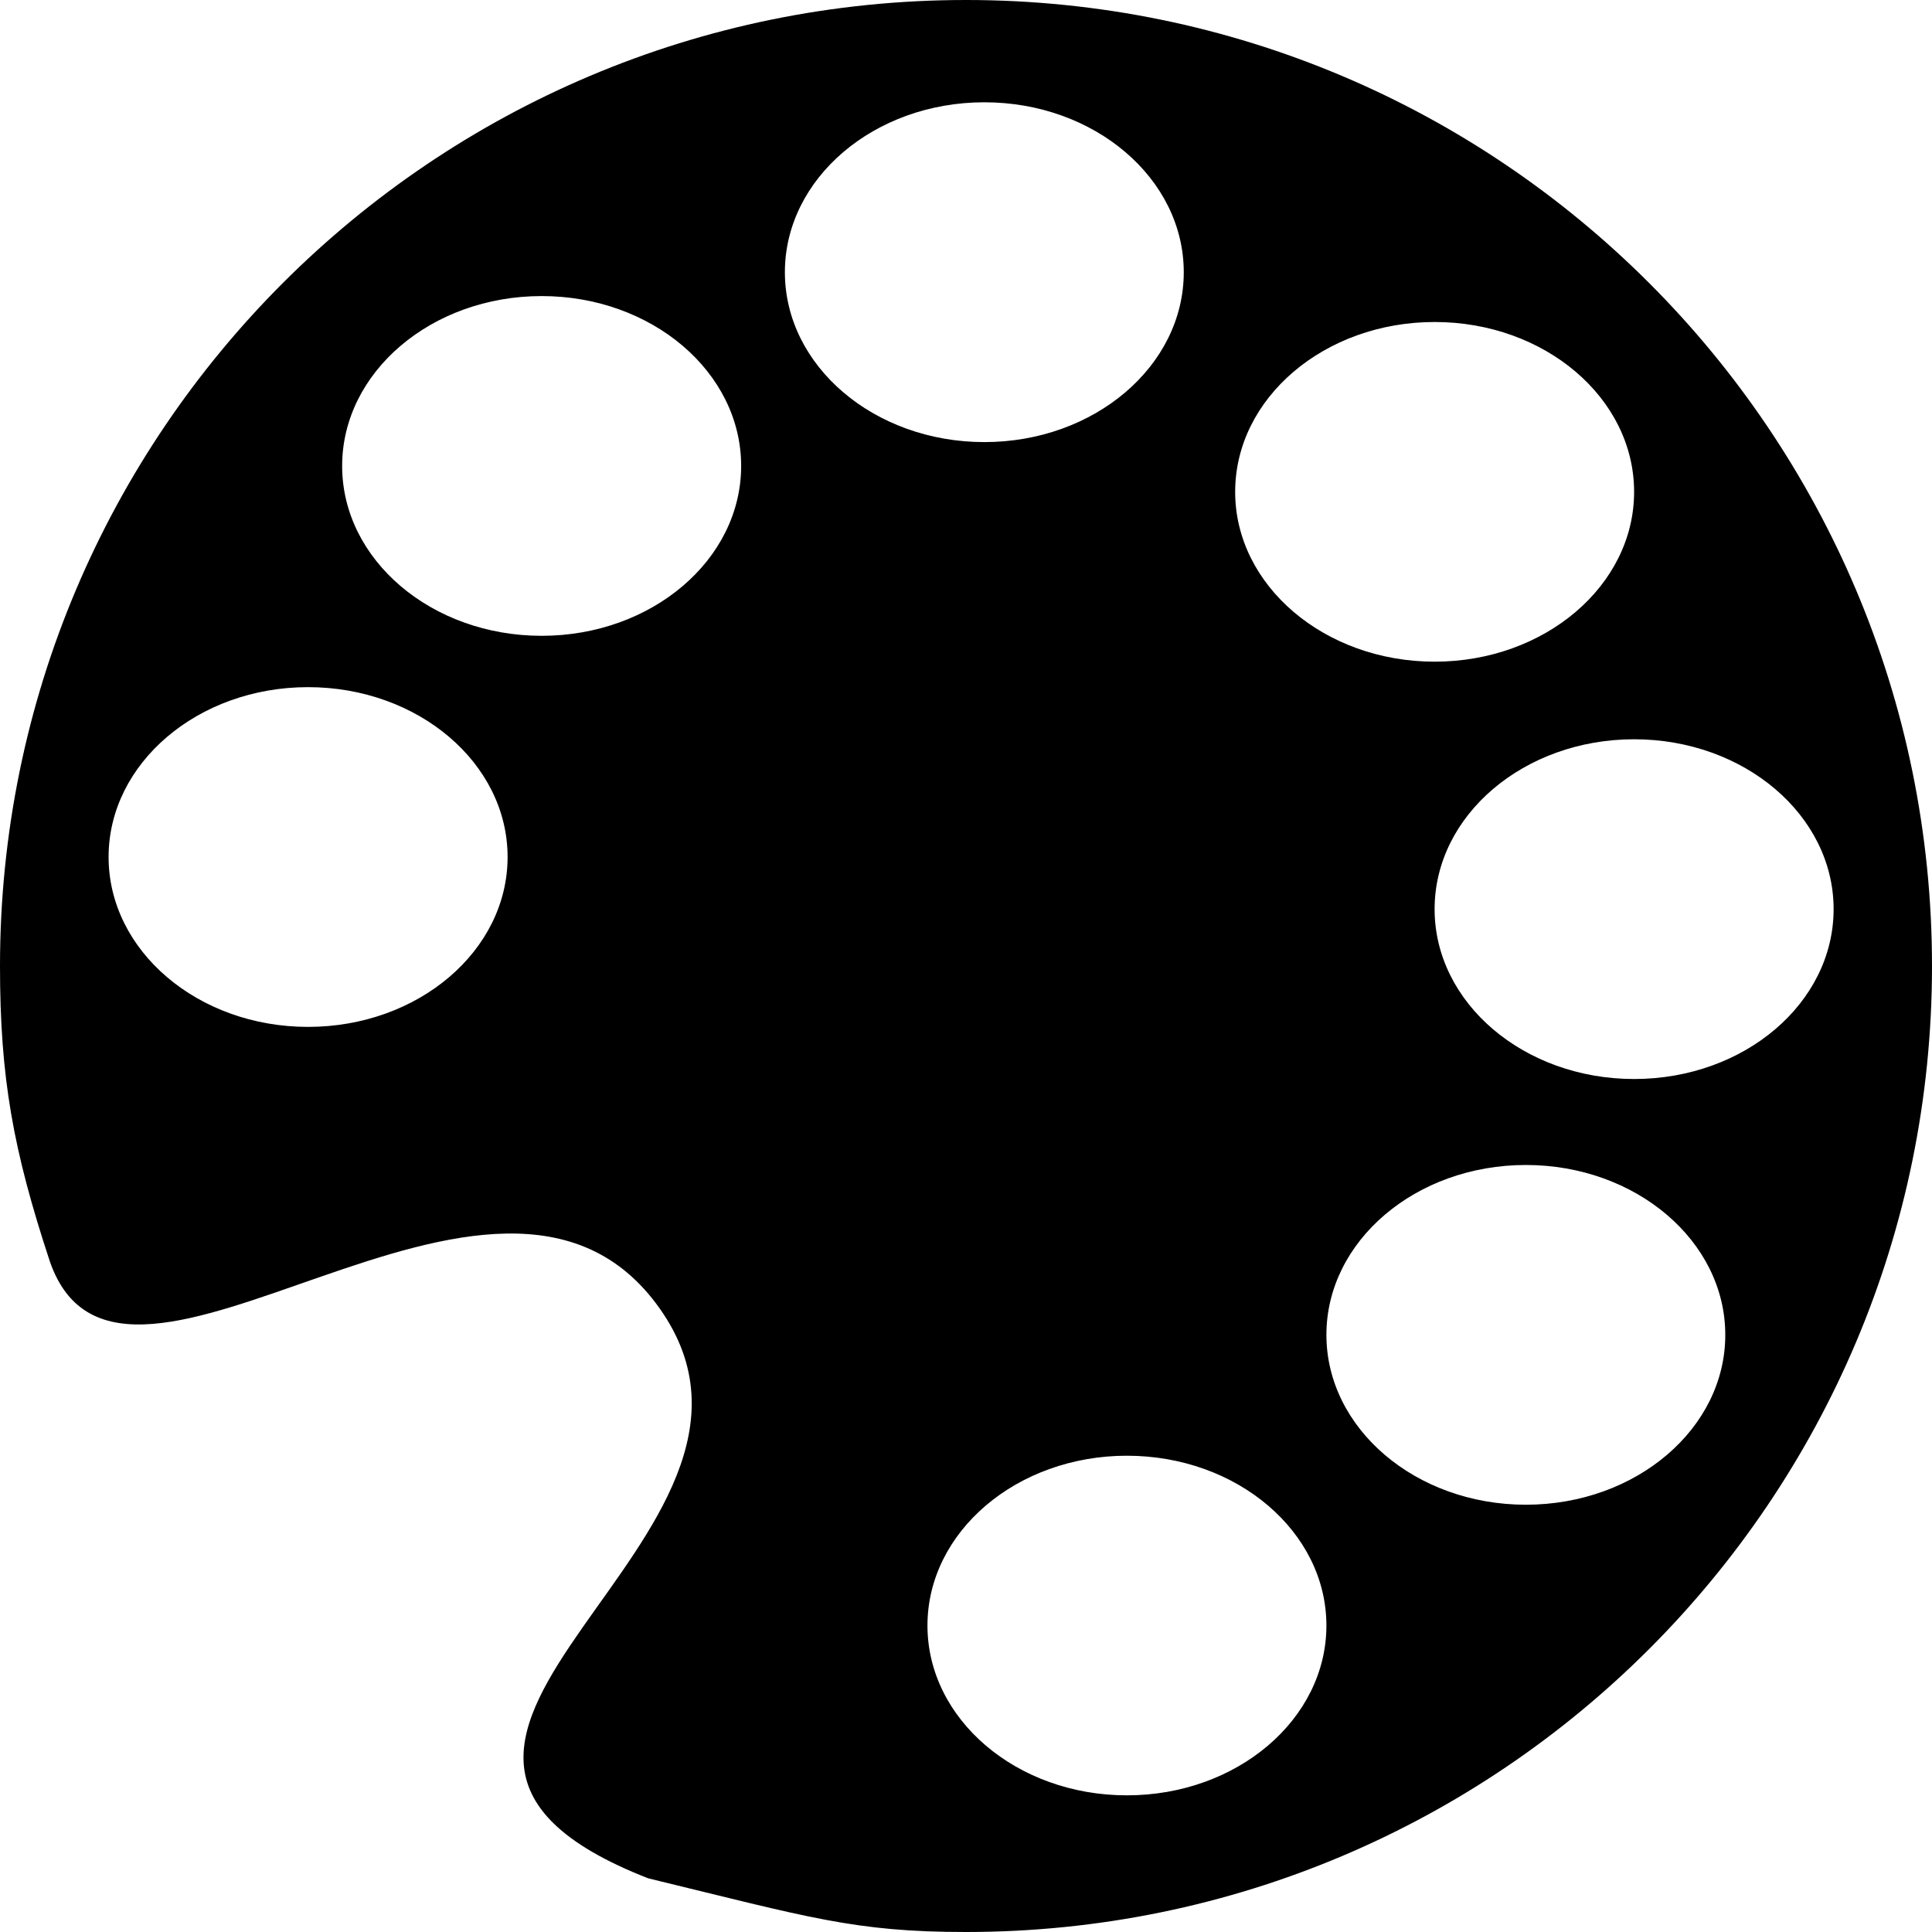
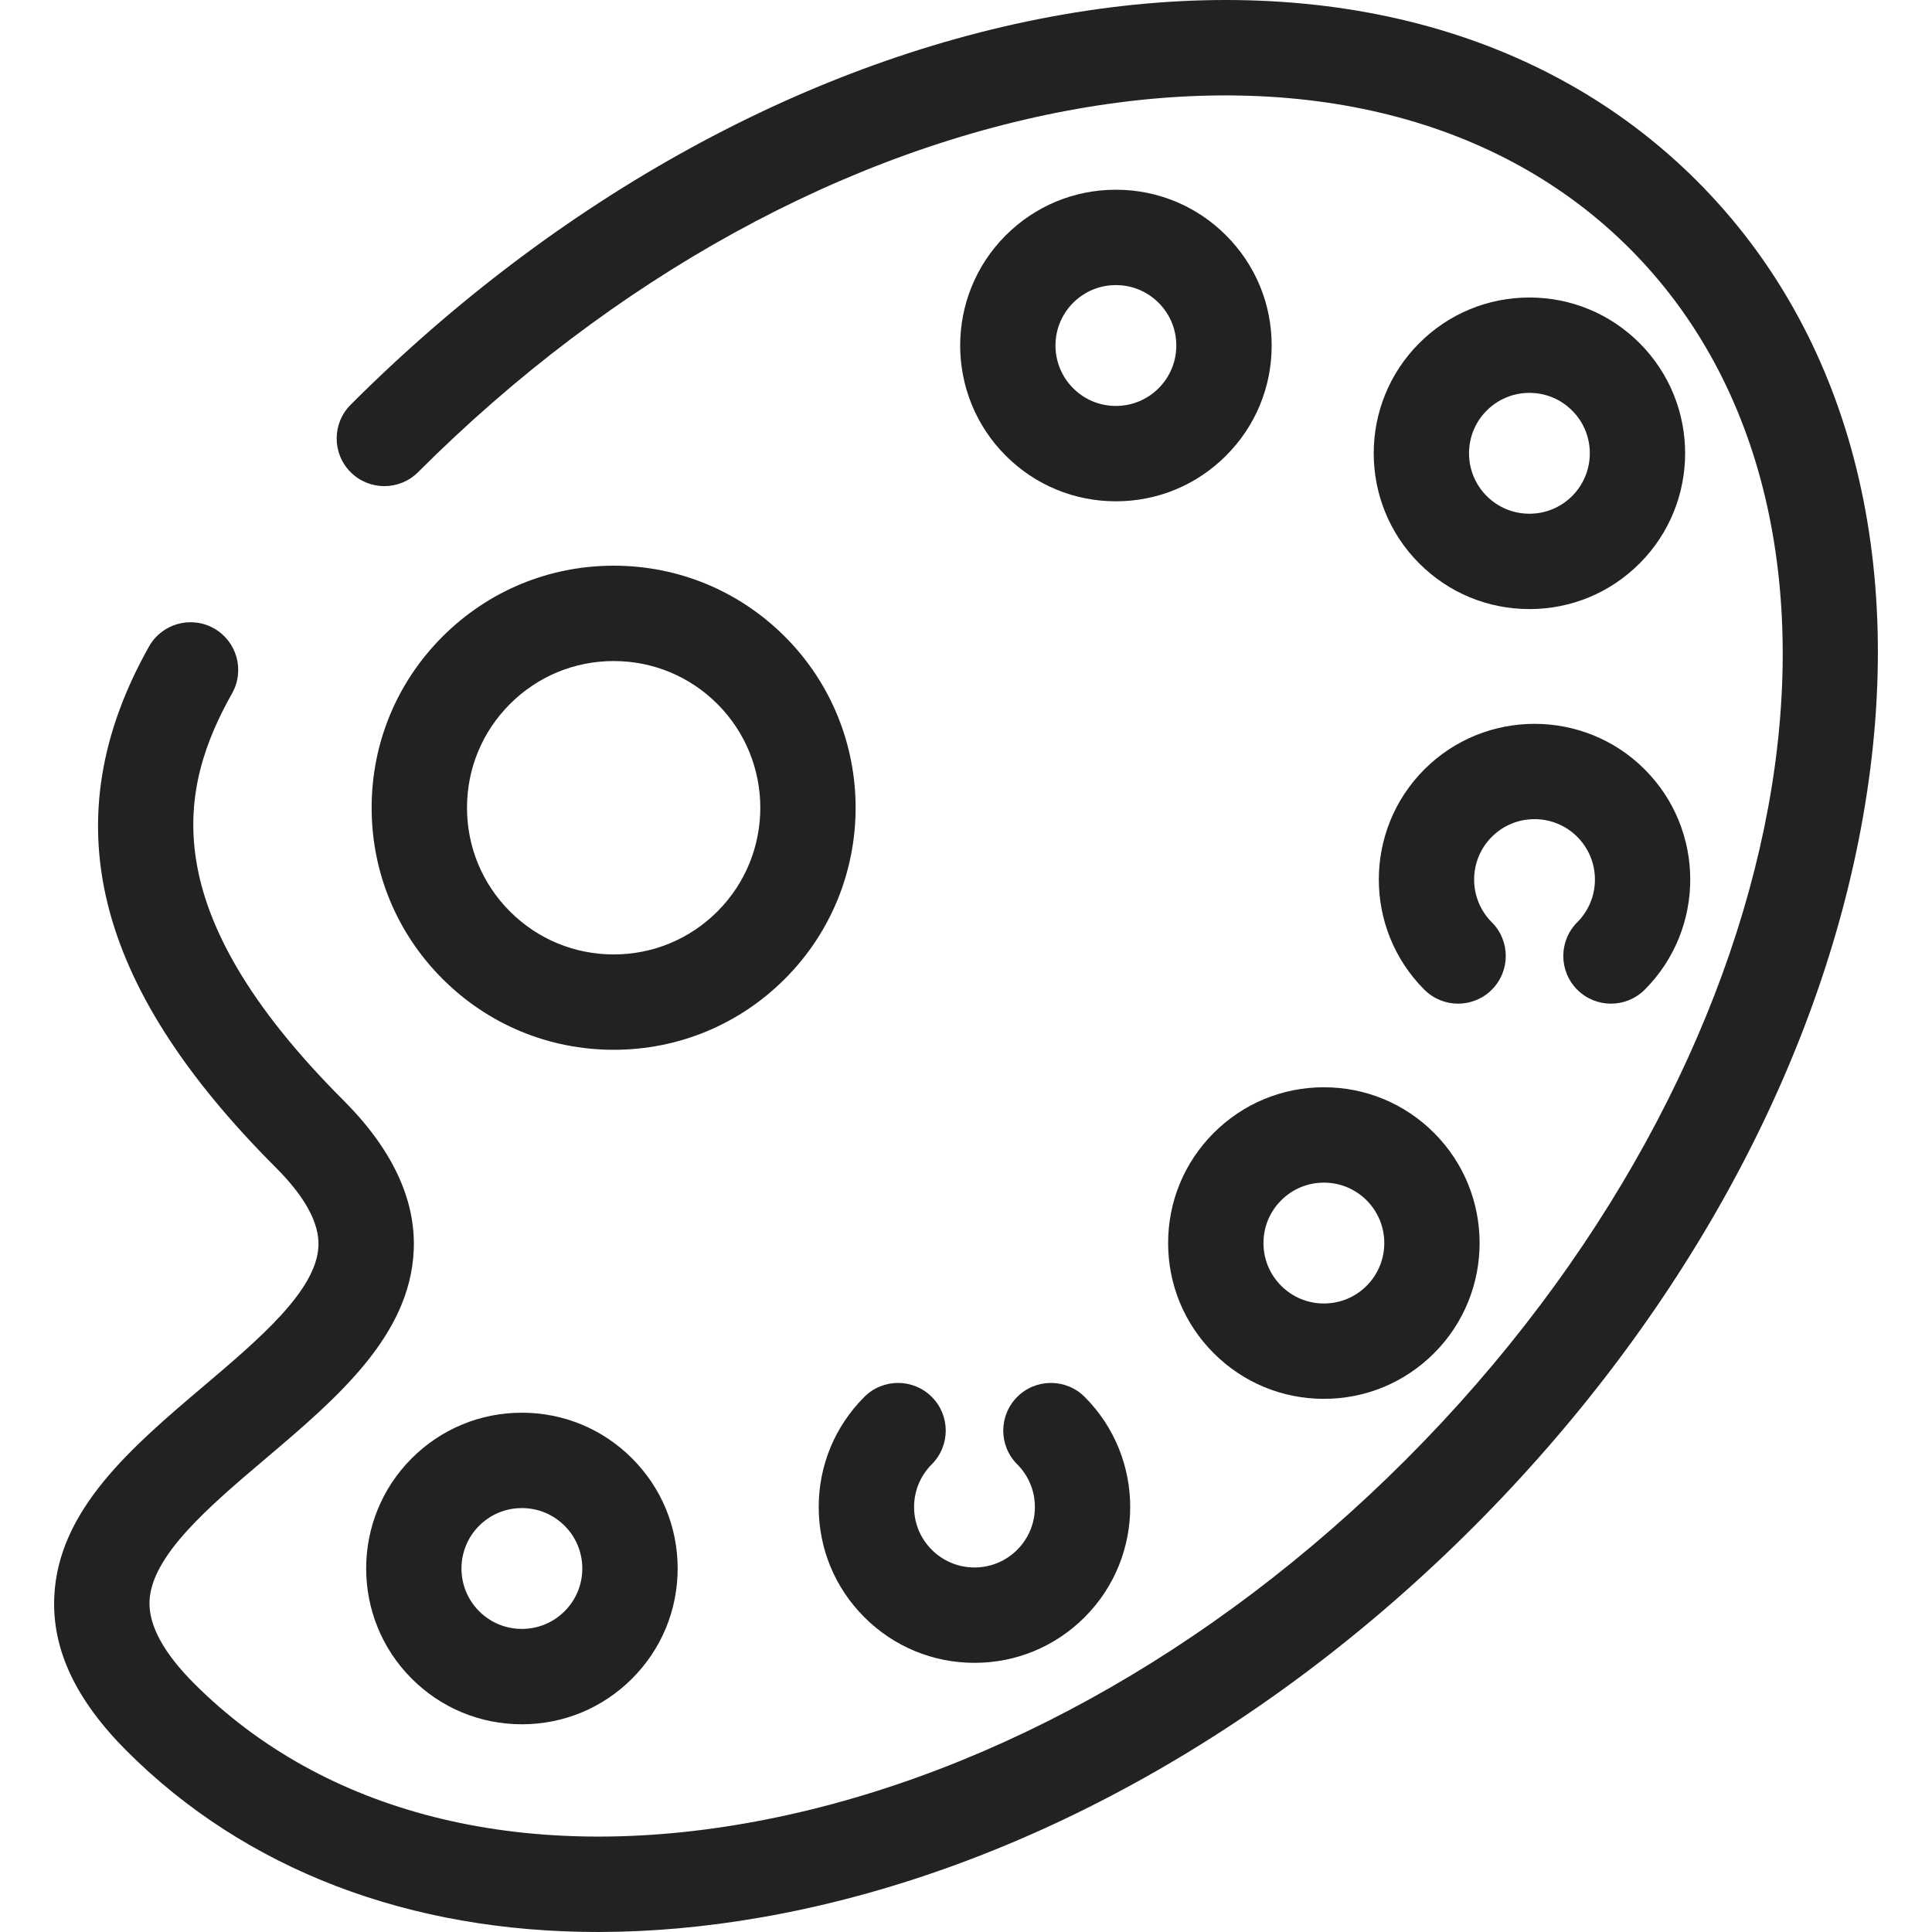
- <svg xmlns="http://www.w3.org/2000/svg" fill="#000000" version="1.1" id="Capa_1" width="800px" height="800px" viewBox="0 0 29.73 29.73" xml:space="preserve">
-   <g>
-     <path d="M14.865,0C6.655,0,0,6.655,0,14.865c0,1.714,0.201,2.83,0.767,4.546c1.104,3.188,6.896-2.808,9.388,0.729   c2.492,3.535-5.62,6.64-0.18,8.764c2.475,0.601,3.175,0.826,4.89,0.826c8.21,0,14.865-6.654,14.865-14.864   C29.73,6.655,23.075,0,14.865,0z M22.077,4.955c1.694,0,3.069,1.17,3.069,2.614c0,1.442-1.375,2.613-3.069,2.613   c-1.695,0-3.07-1.171-3.07-2.613C19.007,6.125,20.381,4.955,22.077,4.955z M4.74,15.802c-1.695,0-3.069-1.171-3.069-2.614   s1.375-2.614,3.069-2.614c1.696,0,3.071,1.171,3.071,2.614S6.437,15.802,4.74,15.802z M8.335,9.784c-1.695,0-3.07-1.17-3.07-2.614   c0-1.444,1.375-2.614,3.07-2.614s3.07,1.17,3.07,2.614C11.405,8.614,10.03,9.784,8.335,9.784z M12.078,4.189   c0-1.443,1.374-2.615,3.07-2.615c1.694,0,3.068,1.172,3.068,2.615s-1.375,2.614-3.068,2.614   C13.452,6.803,12.078,5.632,12.078,4.189z M17.341,27.627c-1.696,0-3.069-1.17-3.069-2.613s1.375-2.613,3.069-2.613   c1.695,0,3.07,1.17,3.07,2.613S19.036,27.627,17.341,27.627z M23.48,23.155c-1.695,0-3.069-1.173-3.069-2.614   c0-1.443,1.374-2.614,3.069-2.614c1.694,0,3.069,1.171,3.069,2.614C26.55,21.982,25.176,23.155,23.48,23.155z M25.146,16.604   c-1.695,0-3.07-1.17-3.07-2.614s1.375-2.614,3.07-2.614s3.07,1.17,3.07,2.614S26.843,16.604,25.146,16.604z" />
+ <svg xmlns="http://www.w3.org/2000/svg" height="200px" width="200px" version="1.1" id="Capa_1" viewBox="0 0 303.899 303.899" xml:space="preserve" fill="#000000">
+   <g id="SVGRepo_bgCarrier" stroke-width="0" />
+   <g id="SVGRepo_tracerCarrier" stroke-linecap="round" stroke-linejoin="round" />
+   <g id="SVGRepo_iconCarrier">
+     <g>
+       <path style="fill:#222220;" d="M266.925,28.461C242.983,4.52,207.511-4.767,167.038,2.317c-39.5,6.912-79.235,28.7-111.884,61.349 c-2.929,2.93-2.929,7.678,0,10.607c2.929,2.928,7.678,2.928,10.606,0c30.488-30.488,67.374-50.795,103.863-57.181 c35.516-6.219,66.308,1.589,86.695,21.977c42.831,42.831,27.039,128.315-35.205,190.558 c-30.488,30.488-67.374,50.795-103.863,57.181c-35.52,6.217-66.308-1.589-86.695-21.977c-4.824-4.823-7.191-9.188-7.036-12.973 c0.295-7.188,9.422-14.929,18.25-22.414c11.187-9.487,22.755-19.297,23.311-32.837c0.326-7.948-3.397-15.868-11.067-23.538 c-30.167-30.168-25.777-49.291-17.503-64.018c2.029-3.611,0.746-8.184-2.865-10.213s-8.184-0.746-10.212,2.865 c-15.215,27.083-8.868,53.13,19.974,81.973c4.583,4.583,6.833,8.728,6.686,12.315c-0.286,6.969-9.304,14.616-18.025,22.012 c-11.293,9.577-22.97,19.479-23.535,33.239c-0.339,8.26,3.396,16.174,11.417,24.195c18.703,18.703,44.438,28.462,74.101,28.461 c8.309,0,16.931-0.767,25.786-2.316c39.5-6.912,79.235-28.7,111.884-61.349c32.649-32.649,54.437-72.384,61.35-111.884 C300.153,87.878,290.868,52.405,266.925,28.461z" />
+       <path style="fill:#222220;" d="M64.762,229.393c-9.554,9.555-9.554,25.101,0,34.655c4.628,4.628,10.782,7.177,17.327,7.177 s12.699-2.549,17.328-7.177c4.628-4.629,7.177-10.782,7.177-17.327c0-6.546-2.549-12.699-7.177-17.328 c-4.628-4.628-10.782-7.177-17.328-7.177S69.39,224.765,64.762,229.393z M91.594,246.721c0,2.538-0.989,4.925-2.784,6.72 c-1.795,1.796-4.182,2.784-6.721,2.784c-2.539,0-4.925-0.988-6.721-2.784c-3.706-3.705-3.706-9.735,0-13.44 c1.795-1.796,4.182-2.784,6.721-2.784c2.539,0,4.926,0.988,6.721,2.784C90.605,241.795,91.594,244.182,91.594,246.721z" />
+       <path style="fill:#222220;" d="M146.566,219.728c-2.929-2.929-7.678-2.93-10.607-0.001c-4.628,4.629-7.178,10.782-7.178,17.328 c0,6.545,2.549,12.698,7.177,17.326c4.628,4.629,10.782,7.179,17.328,7.179s12.699-2.55,17.327-7.178 c9.554-9.555,9.554-25.101,0-34.655c-2.929-2.928-7.678-2.928-10.606,0c-2.929,2.93-2.929,7.678,0,10.607 c3.706,3.705,3.706,9.735,0,13.441c-1.795,1.795-4.182,2.784-6.72,2.784s-4.925-0.989-6.721-2.785 c-1.795-1.795-2.784-4.182-2.784-6.72c0-2.539,0.989-4.926,2.784-6.721C149.495,227.406,149.495,222.657,146.566,219.728z" />
+       <path style="fill:#222220;" d="M190.919,178.203c-4.628,4.629-7.177,10.782-7.177,17.328c0,6.545,2.549,12.698,7.177,17.327 c4.628,4.628,10.782,7.177,17.327,7.177s12.699-2.549,17.328-7.177c9.554-9.555,9.554-25.101,0-34.655 c-4.628-4.628-10.782-7.177-17.328-7.177S195.547,173.575,190.919,178.203z M214.967,202.251c-1.795,1.796-4.182,2.784-6.721,2.784 c-2.539,0-4.925-0.988-6.721-2.784c-1.795-1.795-2.784-4.182-2.784-6.72c0-2.539,0.989-4.926,2.784-6.721 c1.795-1.796,4.182-2.784,6.721-2.784c2.539,0,4.926,0.988,6.721,2.784C218.672,192.516,218.672,198.546,214.967,202.251z" />
+       <path style="fill:#222220;" d="M248.1,155.678c1.464,1.464,3.384,2.196,5.303,2.196s3.839-0.732,5.303-2.196 c9.554-9.555,9.554-25.101,0-34.655c-9.553-9.553-25.1-9.553-34.655,0c-9.554,9.555-9.554,25.101,0,34.655 c2.929,2.928,7.678,2.928,10.606,0c2.929-2.93,2.929-7.678,0-10.607c-3.706-3.705-3.706-9.735,0-13.44 c3.705-3.707,9.736-3.709,13.442,0c3.706,3.705,3.706,9.735,0,13.44C245.171,148,245.171,152.748,248.1,155.678z" />
+       <path style="fill:#222220;" d="M240.574,46.798c-6.545,0-12.699,2.549-17.327,7.177c-9.554,9.555-9.554,25.101,0,34.655 c4.628,4.628,10.782,7.177,17.327,7.177s12.699-2.549,17.327-7.177c9.554-9.555,9.554-25.101,0-34.655 C253.273,49.347,247.12,46.798,240.574,46.798z M247.295,78.023c-1.795,1.796-4.182,2.784-6.721,2.784s-4.925-0.988-6.721-2.784 c-3.706-3.705-3.706-9.735,0-13.44c1.795-1.796,4.182-2.784,6.721-2.784s4.925,0.988,6.721,2.784 C251.001,68.287,251.001,74.318,247.295,78.023z" />
+       <path style="fill:#222220;" d="M175.525,29.844c-6.545,0-12.699,2.549-17.327,7.177c-9.554,9.555-9.554,25.101,0,34.654 c4.628,4.629,10.782,7.179,17.328,7.179s12.699-2.55,17.327-7.178c4.628-4.629,7.178-10.782,7.178-17.327 c0-6.546-2.549-12.699-7.178-17.328C188.223,32.393,182.07,29.844,175.525,29.844z M182.245,61.07 c-1.795,1.795-4.182,2.784-6.72,2.784s-4.925-0.989-6.721-2.785c-3.706-3.705-3.706-9.735,0-13.44 c1.795-1.796,4.182-2.784,6.721-2.784s4.925,0.988,6.721,2.784c1.795,1.795,2.784,4.182,2.784,6.721 C185.029,56.887,184.041,59.274,182.245,61.07z" />
+       <path style="fill:#222220;" d="M96.532,88.981c-10.17,0-19.731,3.961-26.922,11.152c-7.191,7.191-11.152,16.752-11.152,26.922 s3.96,19.731,11.152,26.923c7.191,7.19,16.752,11.151,26.922,11.151s19.731-3.961,26.922-11.151 c14.845-14.845,14.845-38.999,0-53.846C116.263,92.942,106.702,88.981,96.532,88.981z M112.848,143.37 c-4.358,4.358-10.152,6.759-16.316,6.759c-6.163,0-11.958-2.4-16.315-6.759c-4.358-4.357-6.758-10.151-6.758-16.315 c0-6.163,2.4-11.958,6.758-16.315c4.358-4.358,10.152-6.759,16.315-6.759c6.164,0,11.958,2.4,16.315,6.758 C121.844,119.736,121.844,134.374,112.848,143.37z" />
+     </g>
  </g>
</svg>
